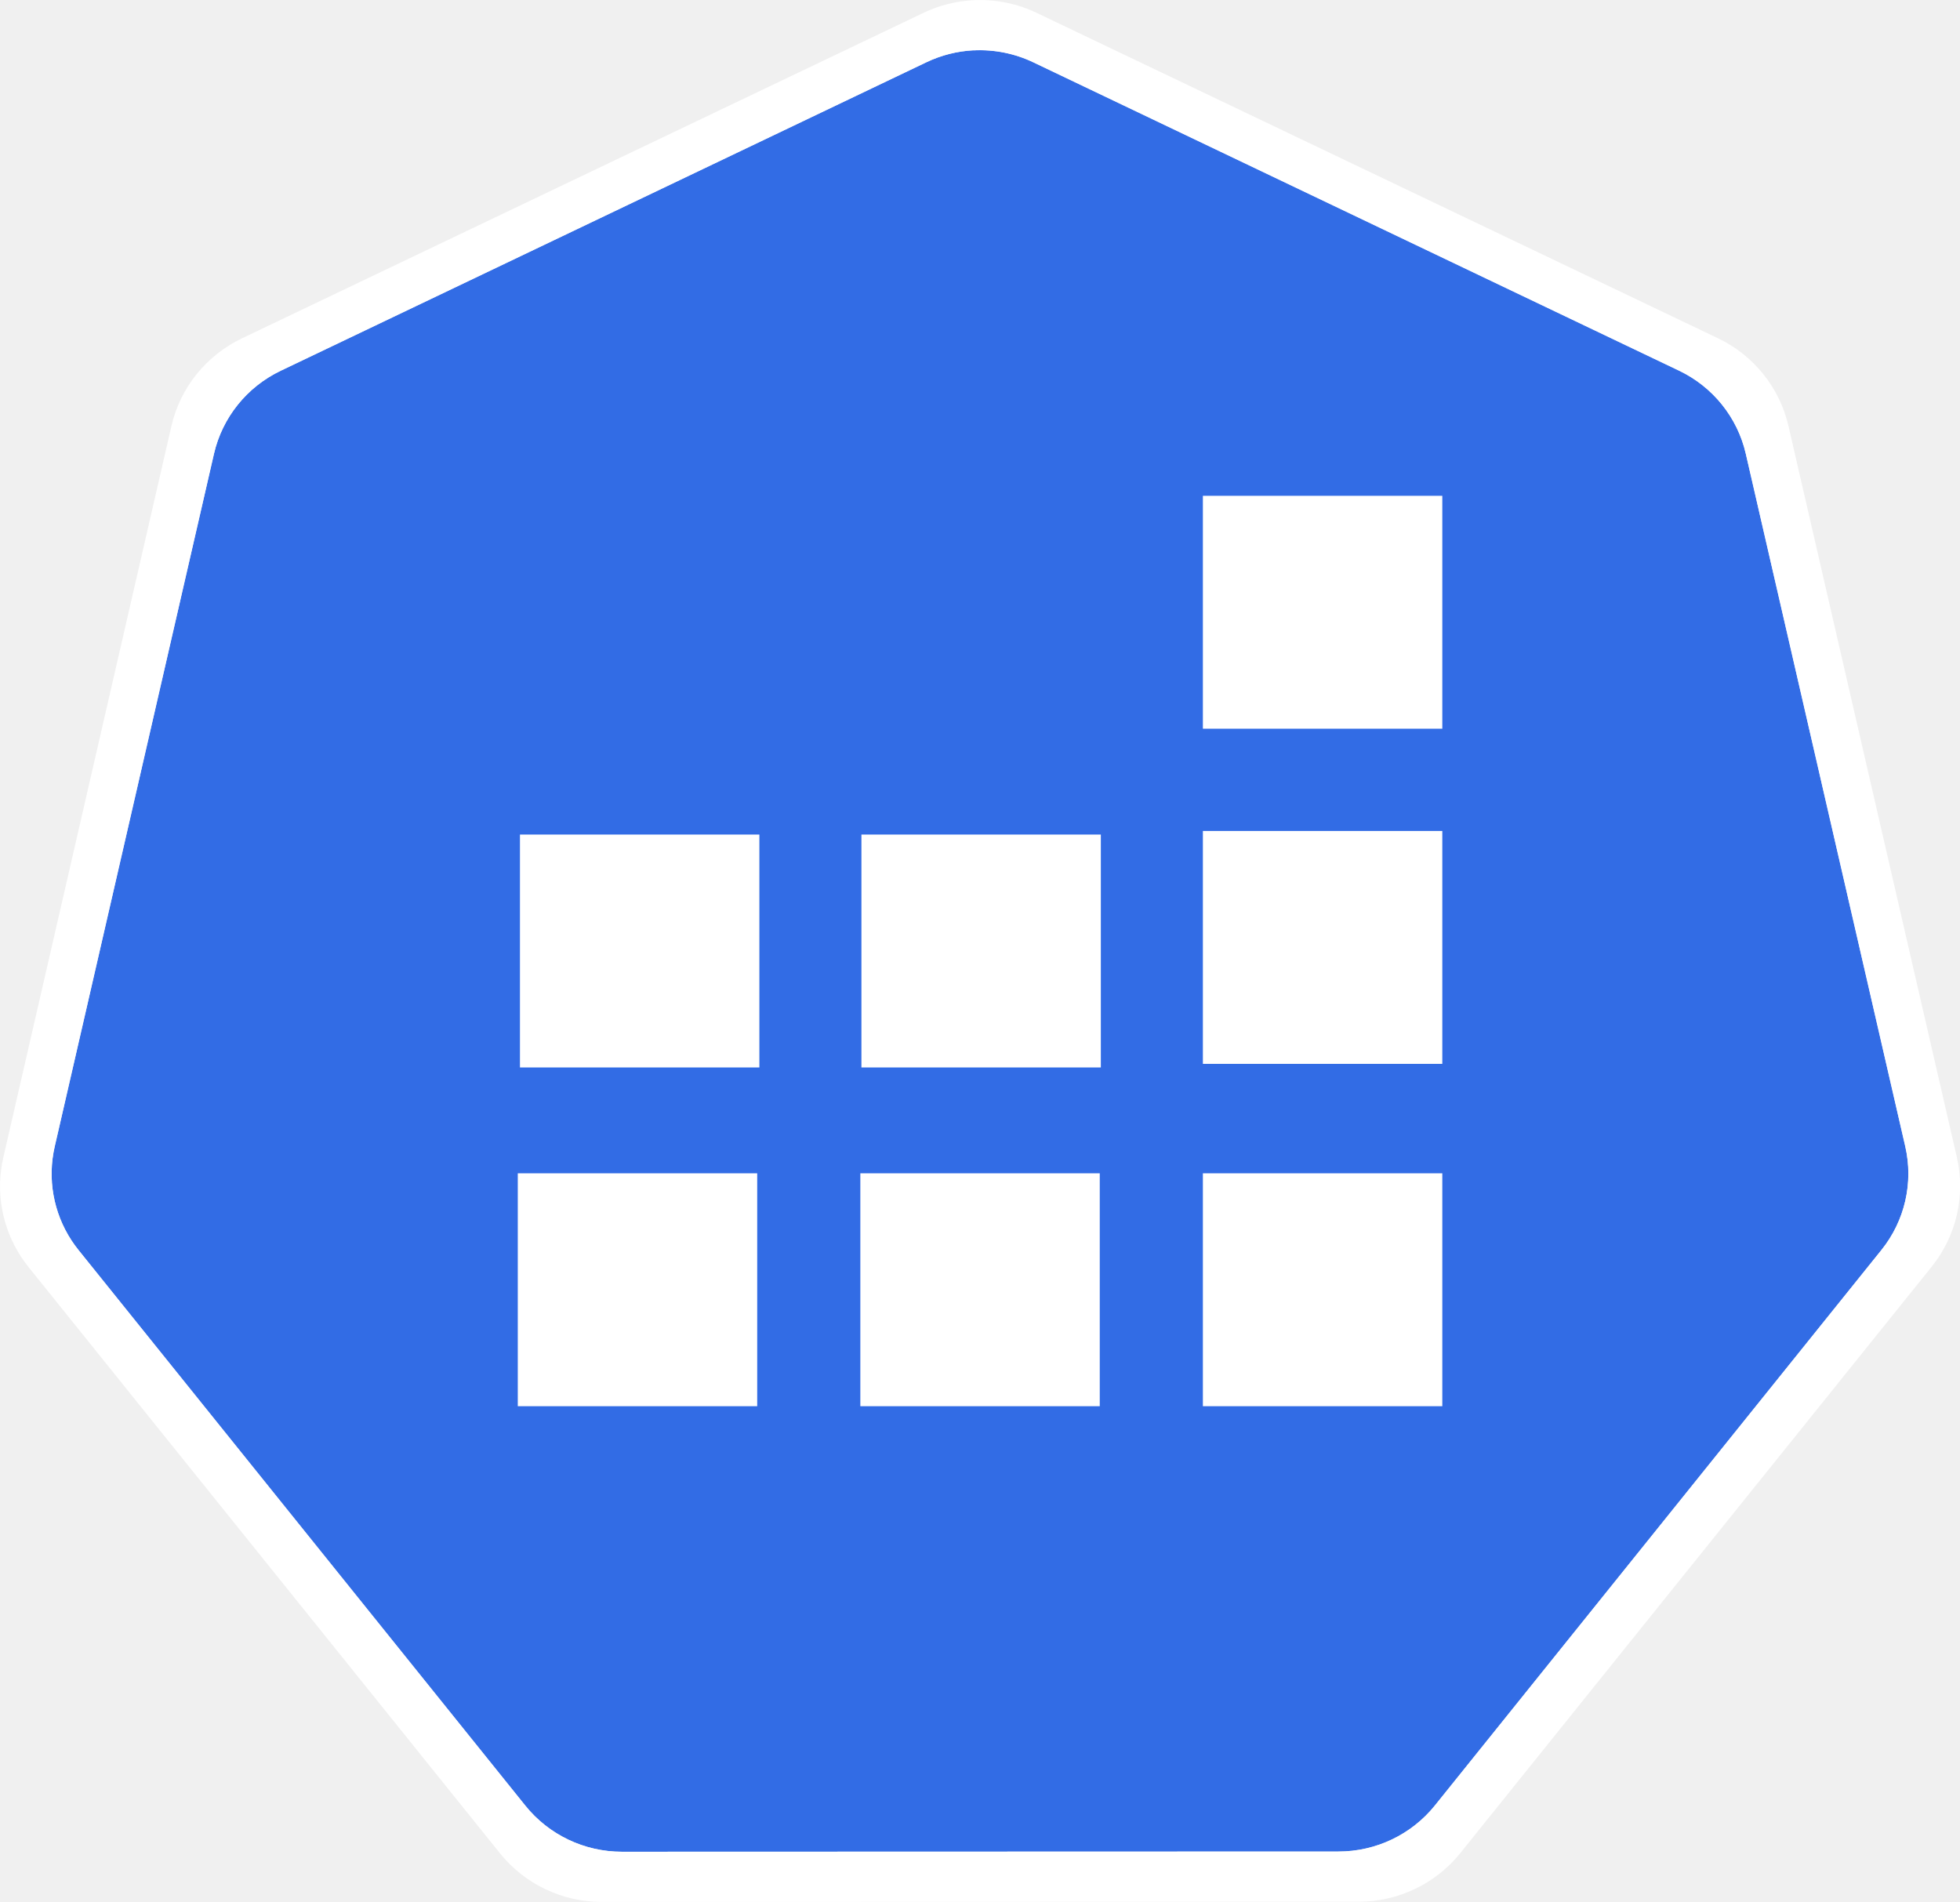
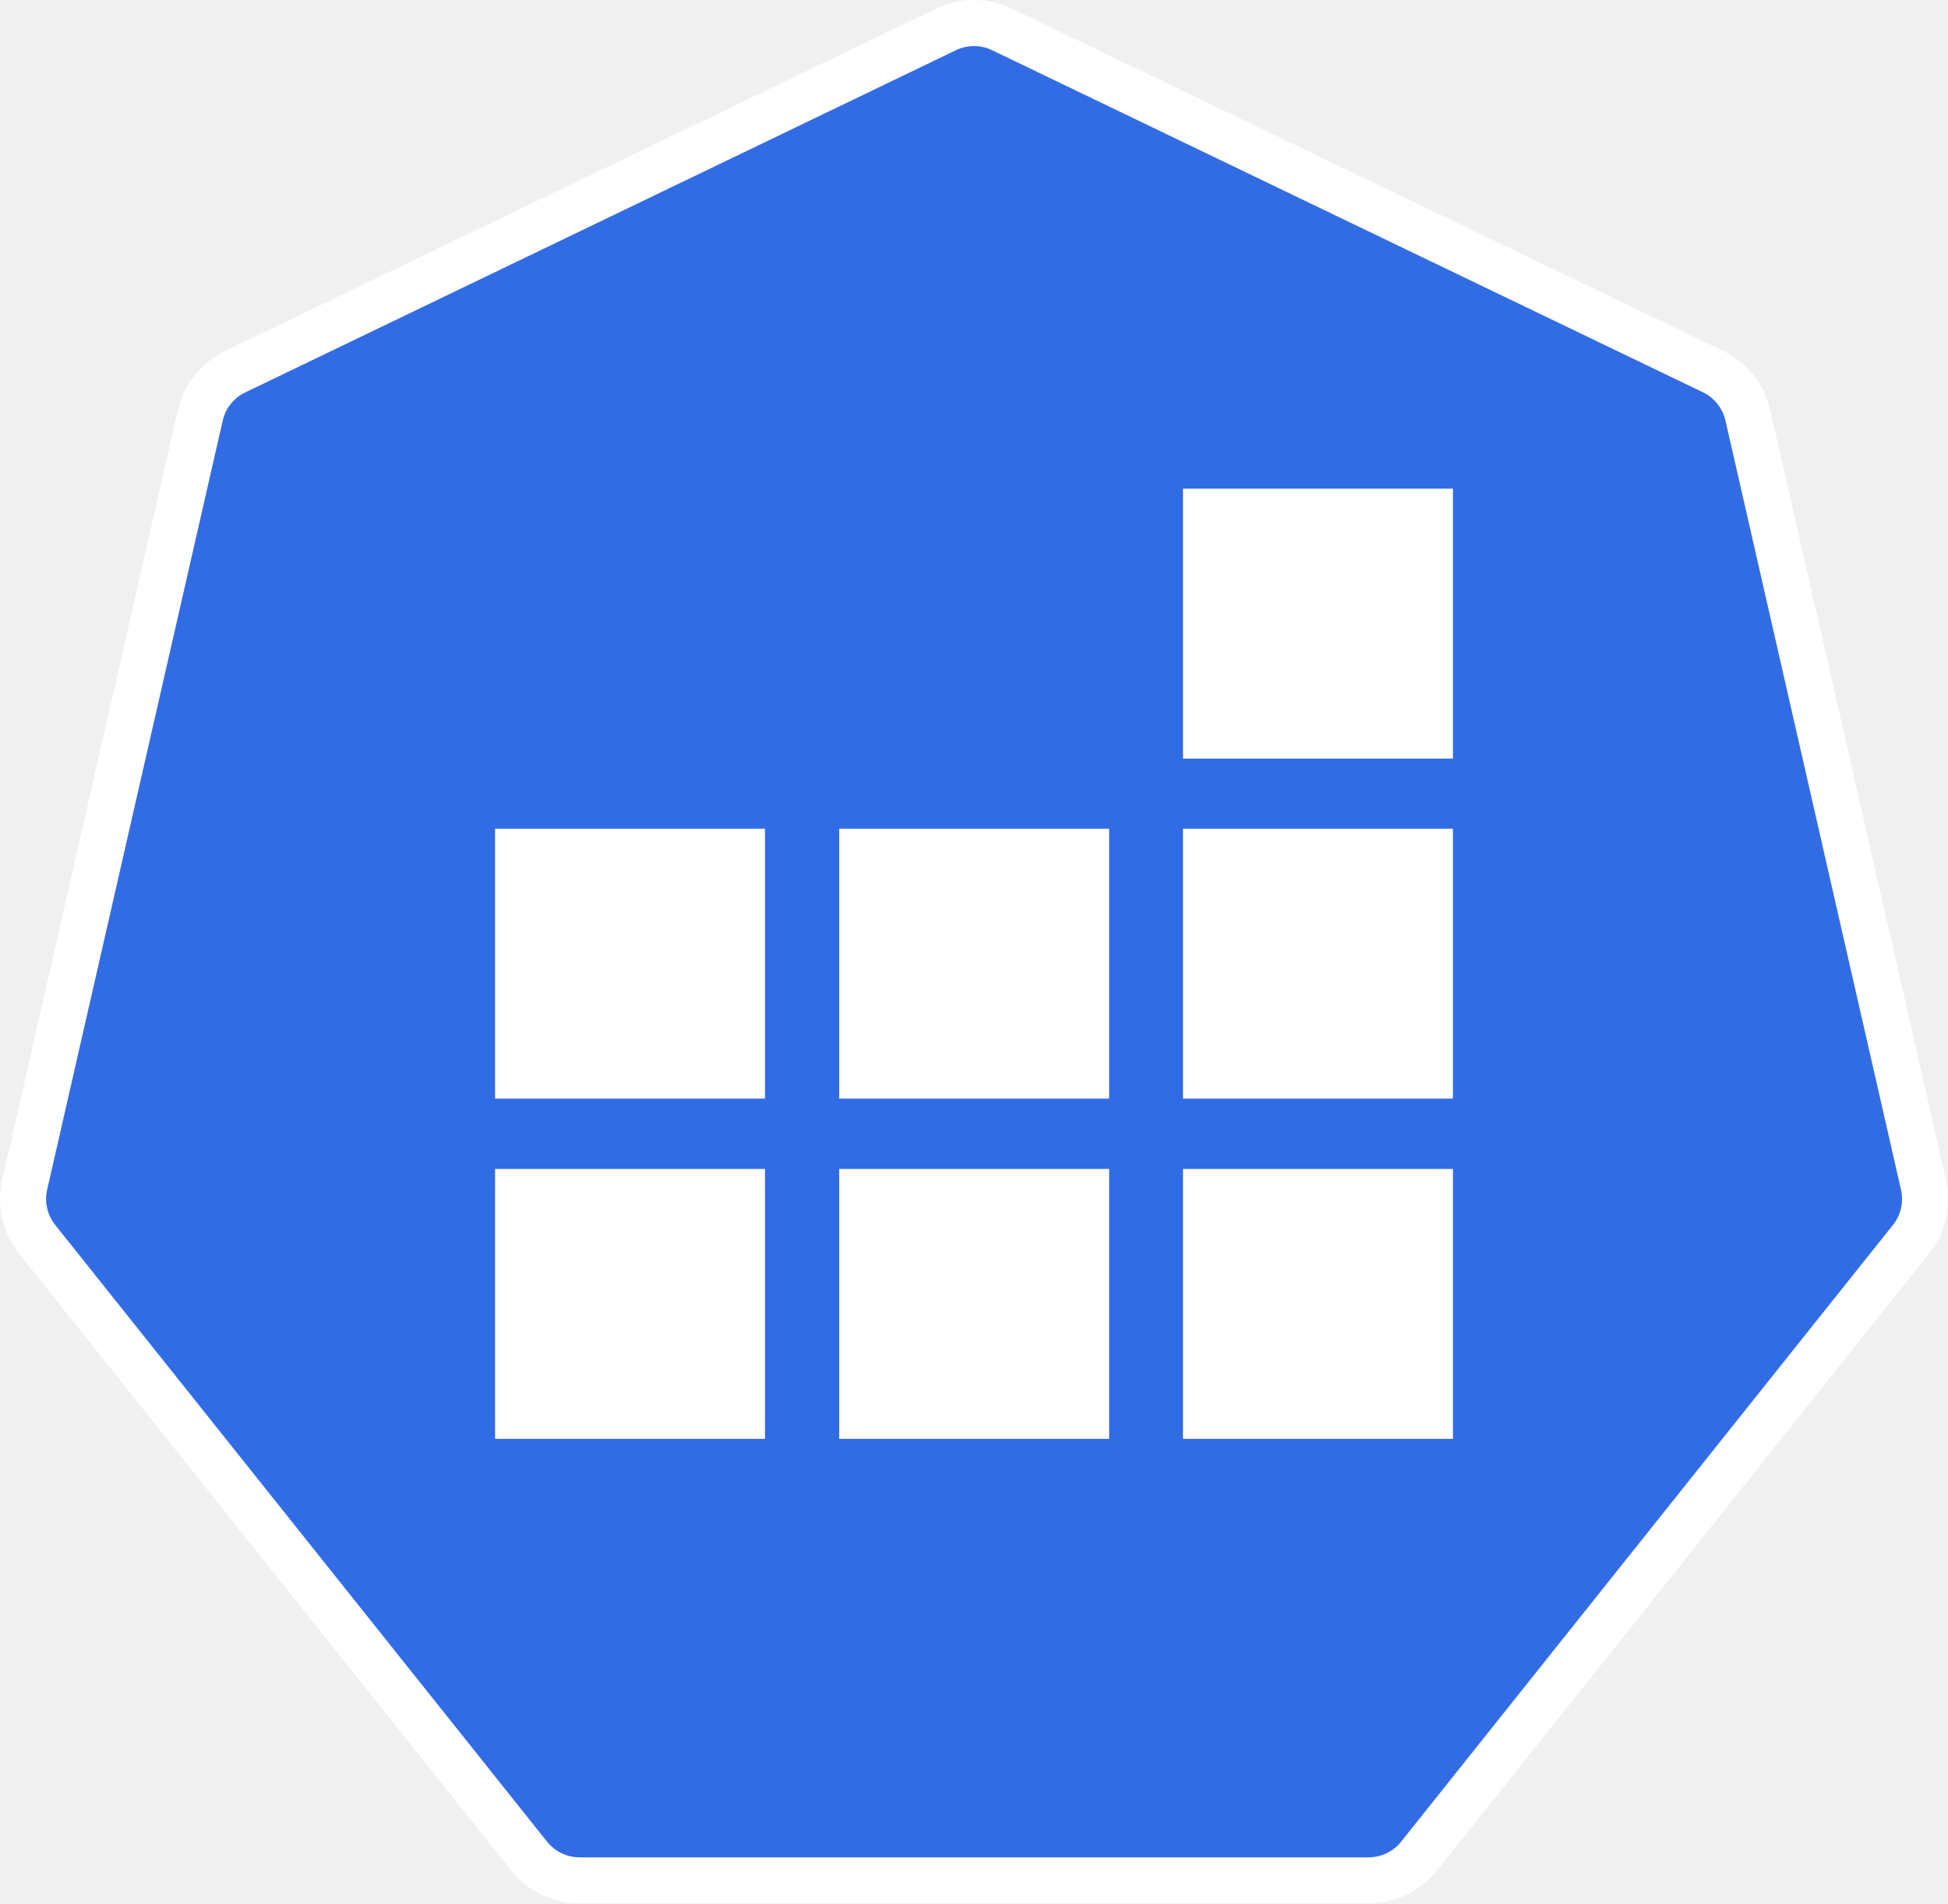
- <svg xmlns="http://www.w3.org/2000/svg" width="18.035mm" height="17.5mm" viewBox="0 0 18.035 17.5" version="1.1" id="svg13826">
-   <defs id="defs13820" />
-   <g id="layer1" transform="translate(-0.9926264,-1.174181)">
-     <g id="g70" transform="matrix(1.014889,0,0,1.014889,16.90215,-2.698726)">
-       <path id="path3055" d="m -6.849,4.272 a 1.119,1.11 0 0 0 -0.429,0.109 l -5.852,2.796 a 1.119,1.11 0 0 0 -0.606,0.753 l -1.444,6.281 a 1.119,1.11 0 0 0 0.152,0.851 1.119,1.11 0 0 0 0.064,0.088 l 4.051,5.037 a 1.119,1.11 0 0 0 0.875,0.418 l 6.496,-0.002 a 1.119,1.11 0 0 0 0.875,-0.417 L 1.382,15.149 A 1.119,1.11 0 0 0 1.598,14.21 L 0.152,7.929 A 1.119,1.11 0 0 0 -0.453,7.176 L -6.307,4.381 A 1.119,1.11 0 0 0 -6.849,4.272 Z" style="fill:#326ce5;fill-opacity:1;stroke:none;stroke-width:0;stroke-miterlimit:4;stroke-dasharray:none;stroke-opacity:1" />
-       <path id="path3054-2-9" d="M -6.852,3.818 A 1.181,1.172 0 0 0 -7.304,3.933 l -6.179,2.951 a 1.181,1.172 0 0 0 -0.639,0.795 l -1.524,6.631 a 1.181,1.172 0 0 0 0.16,0.899 1.181,1.172 0 0 0 0.067,0.093 l 4.276,5.317 a 1.181,1.172 0 0 0 0.924,0.441 l 6.858,-0.002 a 1.181,1.172 0 0 0 0.924,-0.44 l 4.275,-5.318 a 1.181,1.172 0 0 0 0.228,-0.991 L 0.539,7.678 A 1.181,1.172 0 0 0 -0.1,6.883 L -6.279,3.932 A 1.181,1.172 0 0 0 -6.852,3.818 Z m 0.003,0.455 a 1.119,1.11 0 0 1 0.543,0.109 l 5.853,2.795 A 1.119,1.11 0 0 1 0.152,7.929 L 1.598,14.21 a 1.119,1.11 0 0 1 -0.216,0.939 l -4.049,5.037 a 1.119,1.11 0 0 1 -0.875,0.417 l -6.496,0.002 a 1.119,1.11 0 0 1 -0.875,-0.418 l -4.051,-5.037 a 1.119,1.11 0 0 1 -0.064,-0.088 1.119,1.11 0 0 1 -0.152,-0.851 l 1.444,-6.281 a 1.119,1.11 0 0 1 0.606,-0.753 l 5.852,-2.796 a 1.119,1.11 0 0 1 0.429,-0.109 z" style="color:#000000;font-style:normal;font-variant:normal;font-weight:normal;font-stretch:normal;font-size:medium;line-height:normal;font-family:Sans;-inkscape-font-specification:Sans;text-indent:0;text-align:start;text-decoration:none;text-decoration-line:none;letter-spacing:normal;word-spacing:normal;text-transform:none;writing-mode:lr-tb;direction:ltr;baseline-shift:baseline;text-anchor:start;display:inline;overflow:visible;visibility:visible;fill:#ffffff;fill-opacity:1;fill-rule:nonzero;stroke:none;stroke-width:0;stroke-miterlimit:4;stroke-dasharray:none;marker:none;enable-background:accumulate" />
-     </g>
-     <g id="g3345" transform="translate(0.3040563,1.092311)">
-       <rect y="10.878" x="5.453" height="2.143" width="2.203" id="rect8971" style="opacity:1;fill:#ffffff;fill-opacity:1;fill-rule:nonzero;stroke:none;stroke-width:0.709;stroke-linecap:butt;stroke-linejoin:round;stroke-miterlimit:10;stroke-dasharray:1.418, 1.418;stroke-dashoffset:23.045;stroke-opacity:1" />
-       <rect style="opacity:1;fill:#ffffff;fill-opacity:1;fill-rule:nonzero;stroke:none;stroke-width:0.709;stroke-linecap:butt;stroke-linejoin:round;stroke-miterlimit:10;stroke-dasharray:1.418, 1.418;stroke-dashoffset:23.045;stroke-opacity:1" id="rect8973" width="2.203" height="2.143" x="8.605" y="10.878" />
-       <rect y="10.878" x="11.757" height="2.143" width="2.203" id="rect8975" style="opacity:1;fill:#ffffff;fill-opacity:1;fill-rule:nonzero;stroke:none;stroke-width:0.709;stroke-linecap:butt;stroke-linejoin:round;stroke-miterlimit:10;stroke-dasharray:1.418, 1.418;stroke-dashoffset:23.045;stroke-opacity:1" />
-       <rect style="opacity:1;fill:#ffffff;fill-opacity:1;fill-rule:nonzero;stroke:none;stroke-width:0.709;stroke-linecap:butt;stroke-linejoin:round;stroke-miterlimit:10;stroke-dasharray:1.418, 1.418;stroke-dashoffset:23.045;stroke-opacity:1" id="rect8977" width="2.203" height="2.143" x="11.757" y="7.728" />
-       <rect y="7.761" x="8.615" height="2.143" width="2.203" id="rect8979" style="opacity:1;fill:#ffffff;fill-opacity:1;fill-rule:nonzero;stroke:none;stroke-width:0.709;stroke-linecap:butt;stroke-linejoin:round;stroke-miterlimit:10;stroke-dasharray:1.418, 1.418;stroke-dashoffset:23.045;stroke-opacity:1" />
-       <rect style="opacity:1;fill:#ffffff;fill-opacity:1;fill-rule:nonzero;stroke:none;stroke-width:0.709;stroke-linecap:butt;stroke-linejoin:round;stroke-miterlimit:10;stroke-dasharray:1.418, 1.418;stroke-dashoffset:23.045;stroke-opacity:1" id="rect8981" width="2.203" height="2.143" x="5.473" y="7.761" />
-       <rect y="4.644" x="11.757" height="2.143" width="2.203" id="rect8983" style="opacity:1;fill:#ffffff;fill-opacity:1;fill-rule:nonzero;stroke:none;stroke-width:0.709;stroke-linecap:butt;stroke-linejoin:round;stroke-miterlimit:10;stroke-dasharray:1.418, 1.418;stroke-dashoffset:23.045;stroke-opacity:1" />
-     </g>
+ <svg xmlns="http://www.w3.org/2000/svg" viewBox="0 0 126.86 123.97">
+   <defs>
+     <style>
+       .cls-1 {
+         fill: #fff;
+       }
+ 
+       .cls-2 {
+         fill: #326ce5;
+         stroke: #fff;
+         stroke-miterlimit: 10;
+         stroke-width: 3px;
+       }
+     </style>
+   </defs>
+   <g id="fond">
+     <path class="cls-2" d="m61.6,1.92L15.32,24.21c-1.16.56-2,1.61-2.28,2.86L1.61,77.15c-.29,1.25.01,2.56.81,3.57l32.03,40.17c.8,1,2.01,1.59,3.3,1.59h51.37c1.28,0,2.5-.58,3.3-1.59l32.03-40.17c.8-1,1.1-2.32.81-3.57l-11.43-50.09c-.29-1.25-1.12-2.3-2.28-2.86L65.26,1.92c-1.16-.56-2.5-.56-3.66,0Z" />
+   </g>
+   <g id="job">
+     <rect class="cls-1" x="32.24" y="53.98" width="17.58" height="17.58" />
+     <rect class="cls-1" x="32.24" y="76.14" width="17.58" height="17.58" />
+     <rect class="cls-1" x="54.65" y="53.98" width="17.58" height="17.58" />
+     <rect class="cls-1" x="54.65" y="76.14" width="17.58" height="17.58" />
+     <rect class="cls-1" x="77.04" y="53.98" width="17.58" height="17.58" />
+     <rect class="cls-1" x="77.04" y="76.14" width="17.58" height="17.58" />
+     <rect class="cls-1" x="77.04" y="31.83" width="17.58" height="17.58" />
  </g>
</svg>
